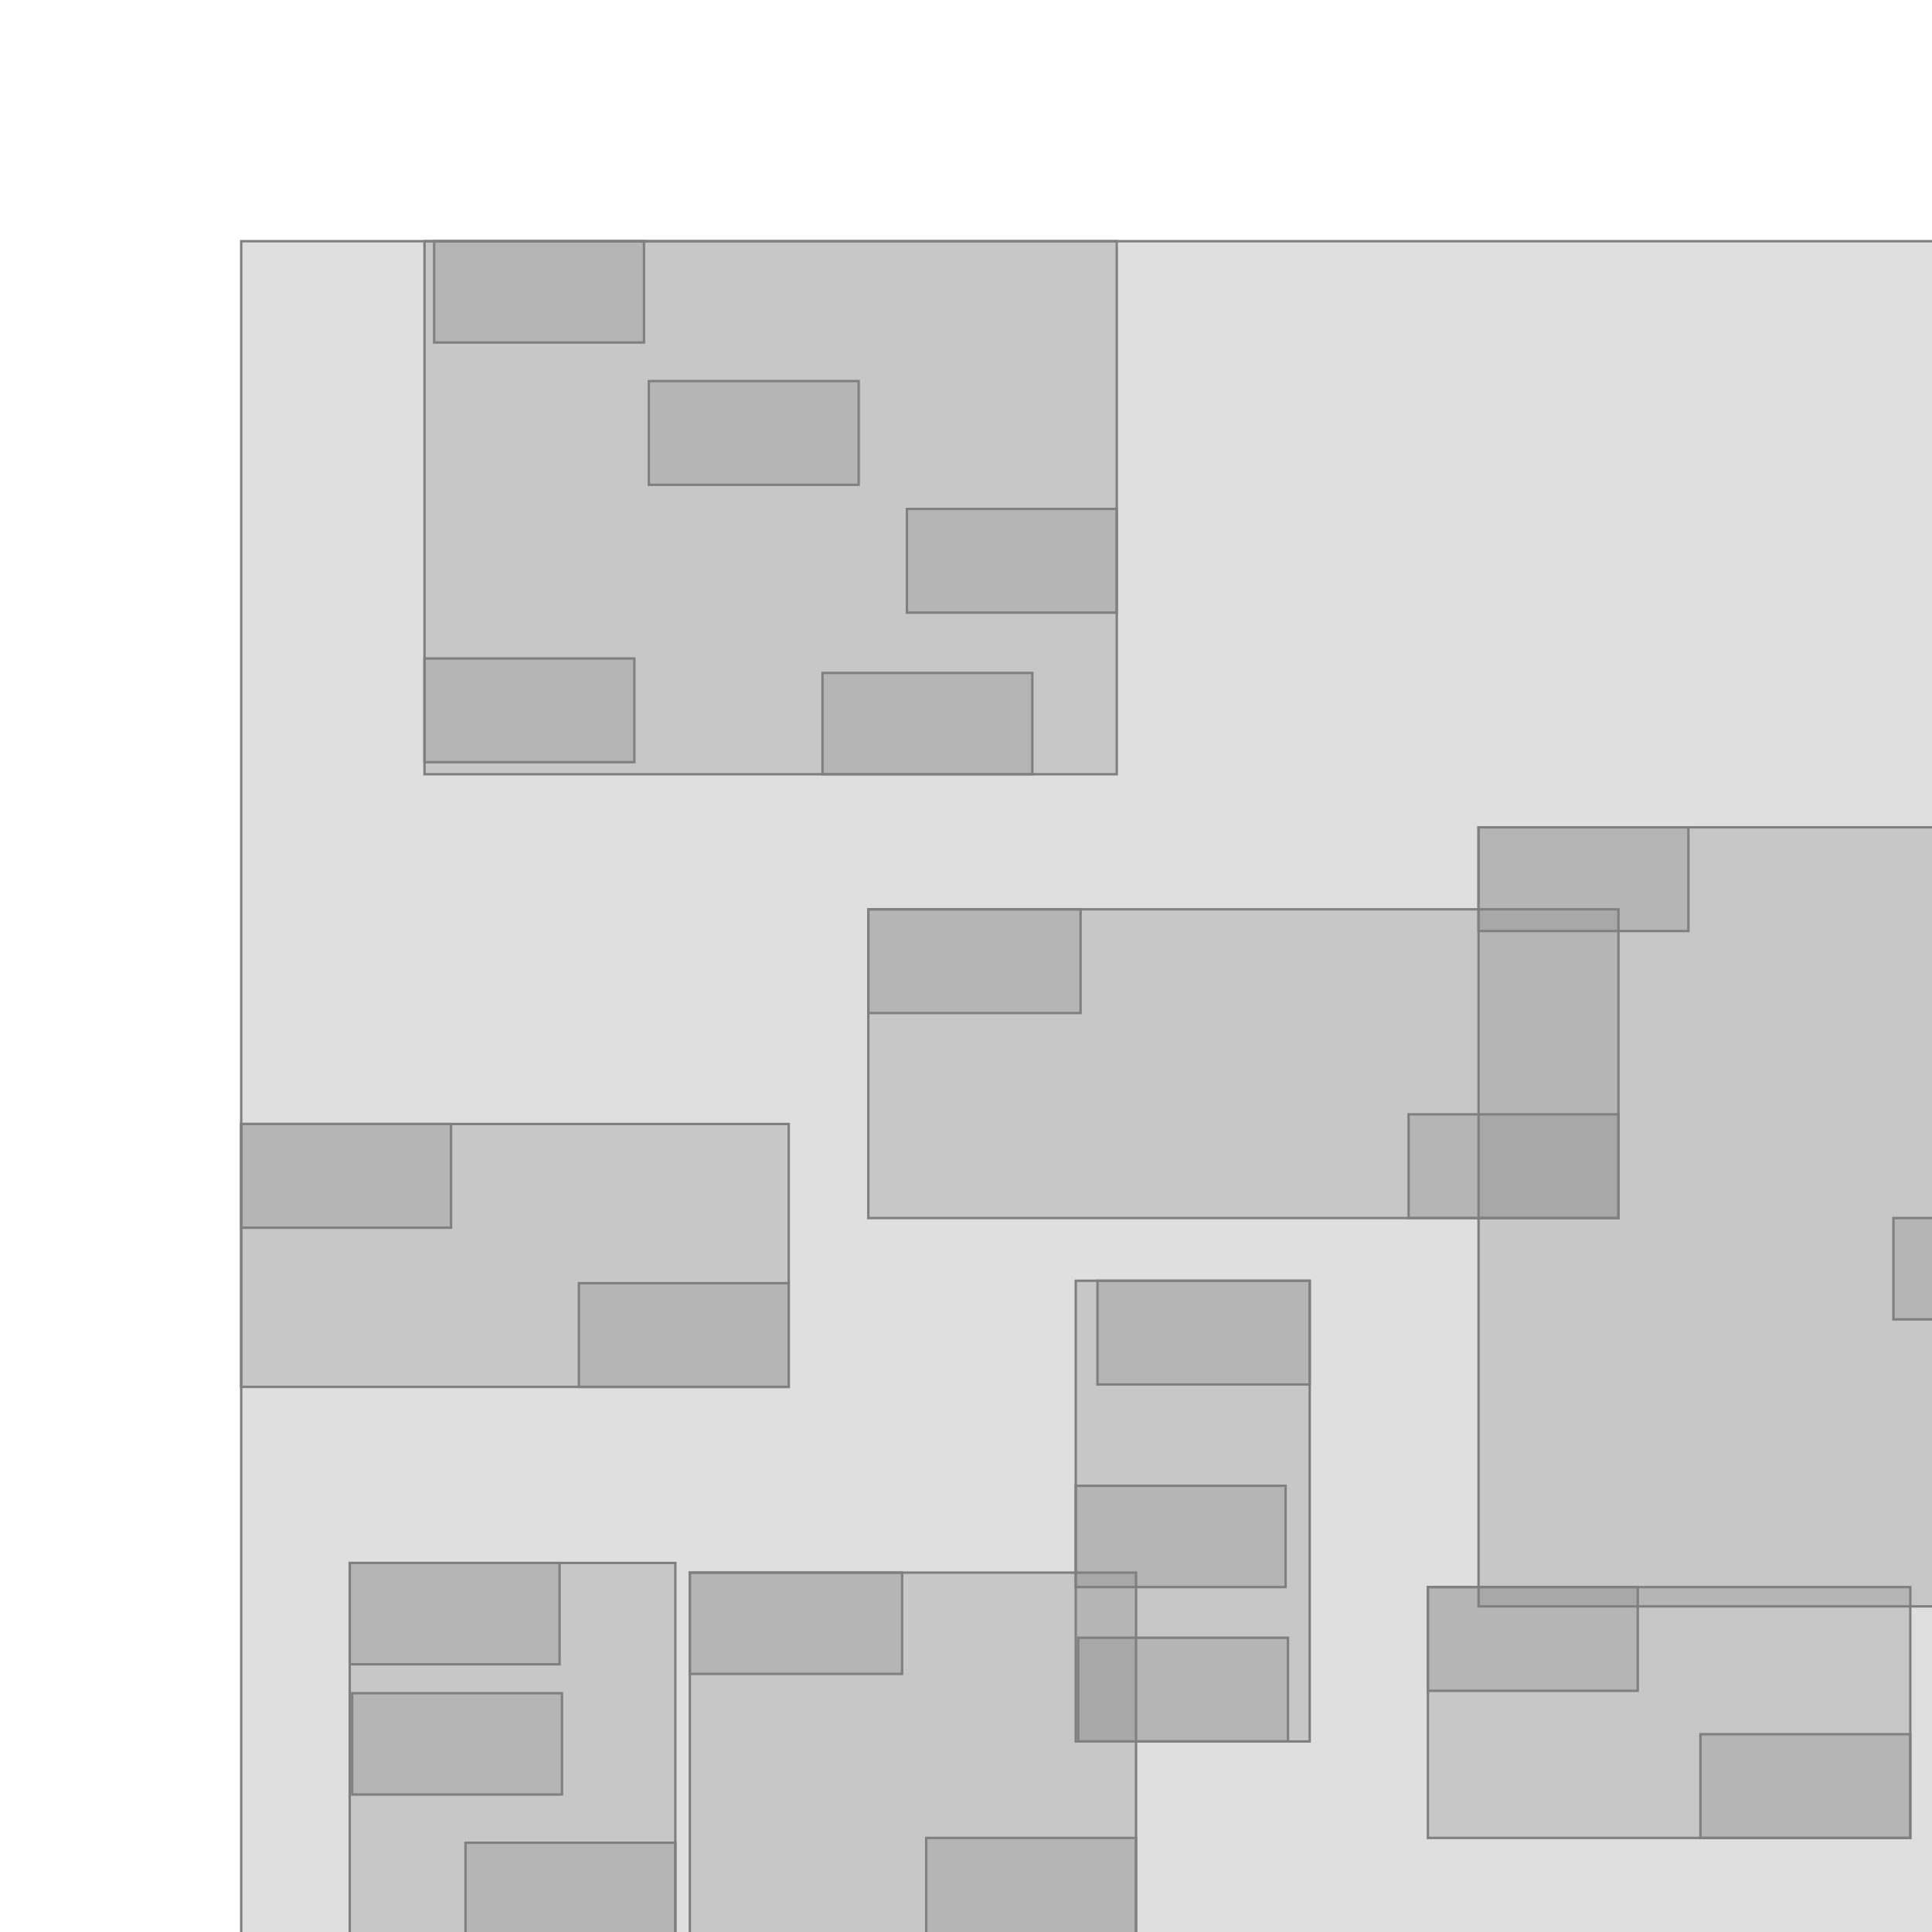
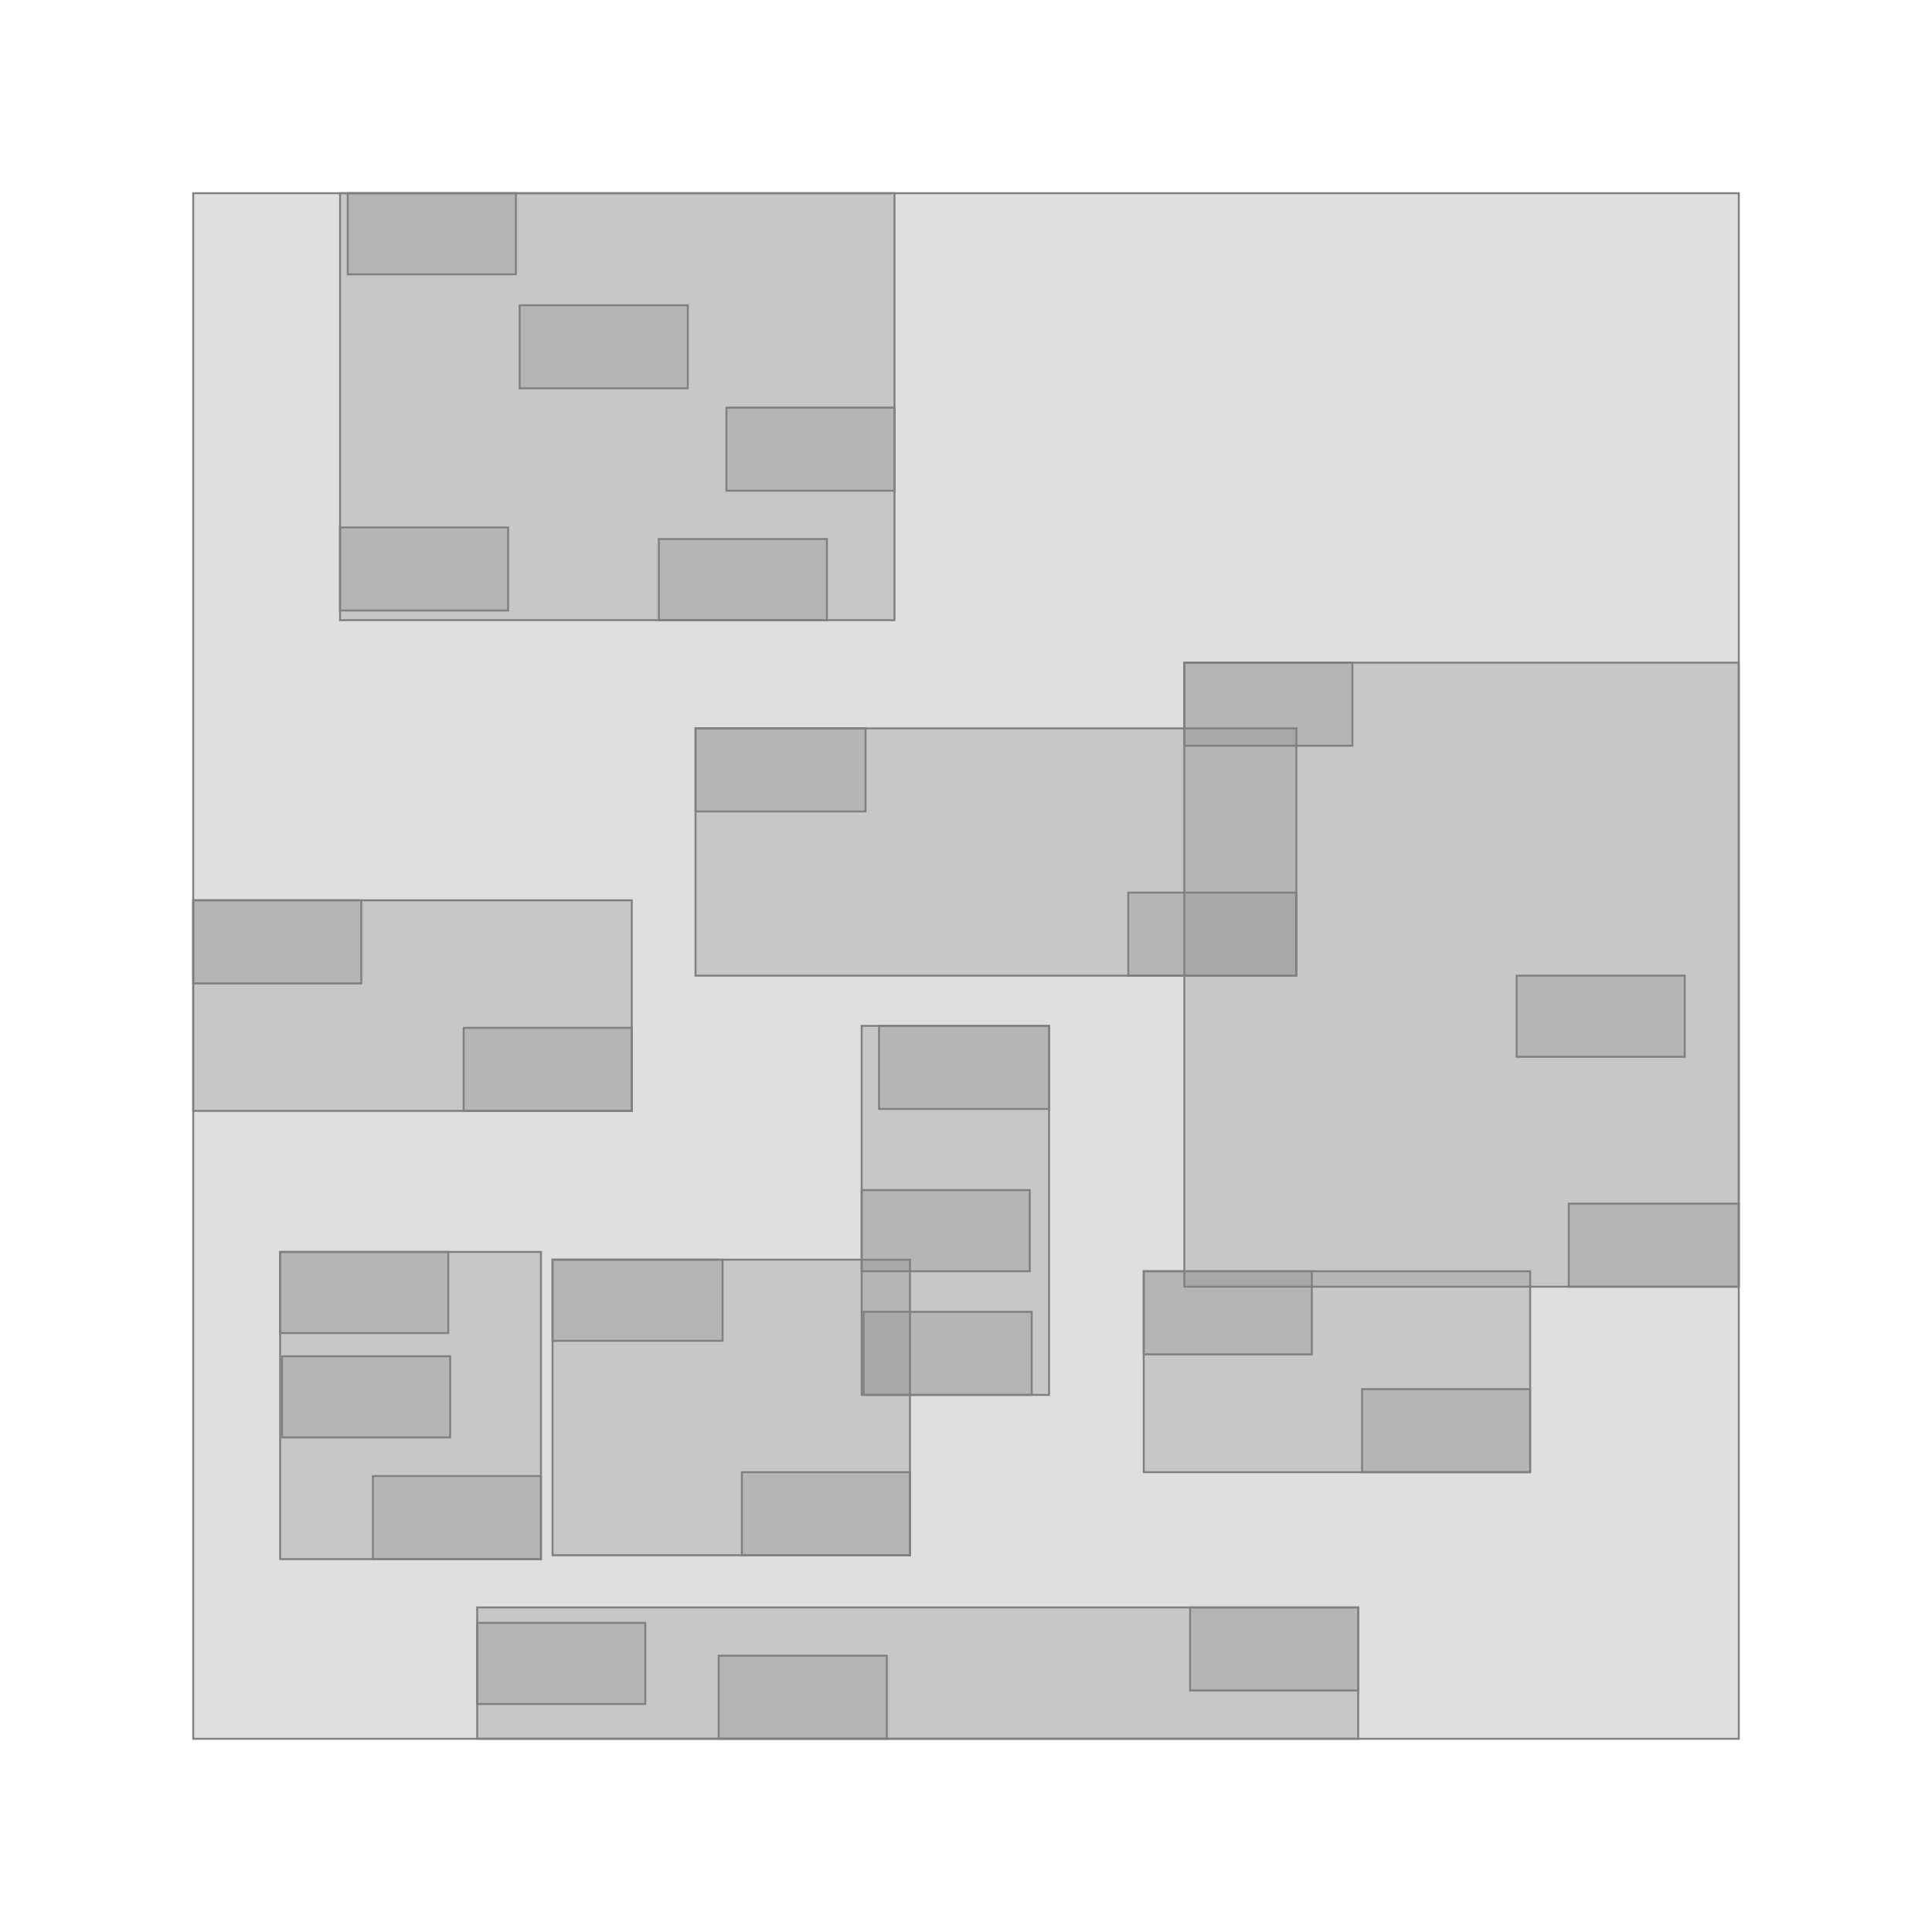
- <svg xmlns="http://www.w3.org/2000/svg">
+ <svg xmlns="http://www.w3.org/2000/svg" width="1000" height="1000">
  <g>
    <rect x="100" y="100" width="800" height="800" fill="#808080" fill-opacity="0.25" stroke="#808080" stroke-width="1" />
    <g>
      <rect x="145" y="648" width="135" height="159" fill="#808080" fill-opacity="0.25" stroke="#808080" stroke-width="1" />
      <g>
        <rect x="146" y="702" width="87" height="42" fill="#808080" fill-opacity="0.25" stroke="#808080" stroke-width="1" />
      </g>
      <g>
        <rect x="145" y="648" width="87" height="42" fill="#808080" fill-opacity="0.25" stroke="#808080" stroke-width="1" />
      </g>
      <g>
        <rect x="193" y="764" width="87" height="43" fill="#808080" fill-opacity="0.25" stroke="#808080" stroke-width="1" />
      </g>
    </g>
    <g>
      <rect x="446" y="531" width="97" height="191" fill="#808080" fill-opacity="0.25" stroke="#808080" stroke-width="1" />
      <g>
        <rect x="446" y="616" width="87" height="42" fill="#808080" fill-opacity="0.25" stroke="#808080" stroke-width="1" />
      </g>
      <g>
        <rect x="455" y="531" width="88" height="43" fill="#808080" fill-opacity="0.25" stroke="#808080" stroke-width="1" />
      </g>
      <g>
        <rect x="447" y="679" width="87" height="43" fill="#808080" fill-opacity="0.25" stroke="#808080" stroke-width="1" />
      </g>
    </g>
    <g>
      <rect x="247" y="832" width="456" height="68" fill="#808080" fill-opacity="0.25" stroke="#808080" stroke-width="1" />
      <g>
        <rect x="247" y="840" width="87" height="42" fill="#808080" fill-opacity="0.25" stroke="#808080" stroke-width="1" />
      </g>
      <g>
        <rect x="372" y="857" width="87" height="43" fill="#808080" fill-opacity="0.25" stroke="#808080" stroke-width="1" />
      </g>
      <g>
        <rect x="616" y="832" width="87" height="43" fill="#808080" fill-opacity="0.25" stroke="#808080" stroke-width="1" />
      </g>
    </g>
    <g>
      <rect x="176" y="100" width="287" height="221" fill="#808080" fill-opacity="0.25" stroke="#808080" stroke-width="1" />
      <g>
        <rect x="180" y="100" width="87" height="42" fill="#808080" fill-opacity="0.25" stroke="#808080" stroke-width="1" />
      </g>
      <g>
        <rect x="176" y="273" width="87" height="43" fill="#808080" fill-opacity="0.25" stroke="#808080" stroke-width="1" />
      </g>
      <g>
        <rect x="341" y="279" width="87" height="42" fill="#808080" fill-opacity="0.25" stroke="#808080" stroke-width="1" />
      </g>
      <g>
        <rect x="376" y="211" width="87" height="43" fill="#808080" fill-opacity="0.25" stroke="#808080" stroke-width="1" />
      </g>
      <g>
        <rect x="269" y="158" width="87" height="43" fill="#808080" fill-opacity="0.25" stroke="#808080" stroke-width="1" />
      </g>
    </g>
    <g>
      <rect x="613" y="343" width="287" height="323" fill="#808080" fill-opacity="0.25" stroke="#808080" stroke-width="1" />
      <g>
        <rect x="785" y="505" width="87" height="42" fill="#808080" fill-opacity="0.25" stroke="#808080" stroke-width="1" />
      </g>
      <g>
        <rect x="812" y="623" width="88" height="43" fill="#808080" fill-opacity="0.25" stroke="#808080" stroke-width="1" />
      </g>
      <g>
        <rect x="613" y="343" width="87" height="43" fill="#808080" fill-opacity="0.25" stroke="#808080" stroke-width="1" />
      </g>
    </g>
    <g>
      <rect x="100" y="466" width="227" height="109" fill="#808080" fill-opacity="0.25" stroke="#808080" stroke-width="1" />
      <g>
        <rect x="240" y="532" width="87" height="43" fill="#808080" fill-opacity="0.25" stroke="#808080" stroke-width="1" />
      </g>
      <g>
        <rect x="100" y="466" width="87" height="43" fill="#808080" fill-opacity="0.25" stroke="#808080" stroke-width="1" />
      </g>
    </g>
    <g>
      <rect x="360" y="377" width="311" height="128" fill="#808080" fill-opacity="0.25" stroke="#808080" stroke-width="1" />
      <g>
        <rect x="360" y="377" width="88" height="43" fill="#808080" fill-opacity="0.25" stroke="#808080" stroke-width="1" />
      </g>
      <g>
        <rect x="584" y="462" width="87" height="43" fill="#808080" fill-opacity="0.25" stroke="#808080" stroke-width="1" />
      </g>
    </g>
    <g>
      <rect x="592" y="658" width="200" height="104" fill="#808080" fill-opacity="0.25" stroke="#808080" stroke-width="1" />
      <g>
        <rect x="592" y="658" width="87" height="43" fill="#808080" fill-opacity="0.25" stroke="#808080" stroke-width="1" />
      </g>
      <g>
        <rect x="705" y="719" width="87" height="43" fill="#808080" fill-opacity="0.25" stroke="#808080" stroke-width="1" />
      </g>
    </g>
    <g>
      <rect x="286" y="652" width="185" height="153" fill="#808080" fill-opacity="0.25" stroke="#808080" stroke-width="1" />
      <g>
        <rect x="384" y="762" width="87" height="43" fill="#808080" fill-opacity="0.25" stroke="#808080" stroke-width="1" />
      </g>
      <g>
        <rect x="286" y="652" width="88" height="42" fill="#808080" fill-opacity="0.25" stroke="#808080" stroke-width="1" />
      </g>
    </g>
  </g>
</svg>
